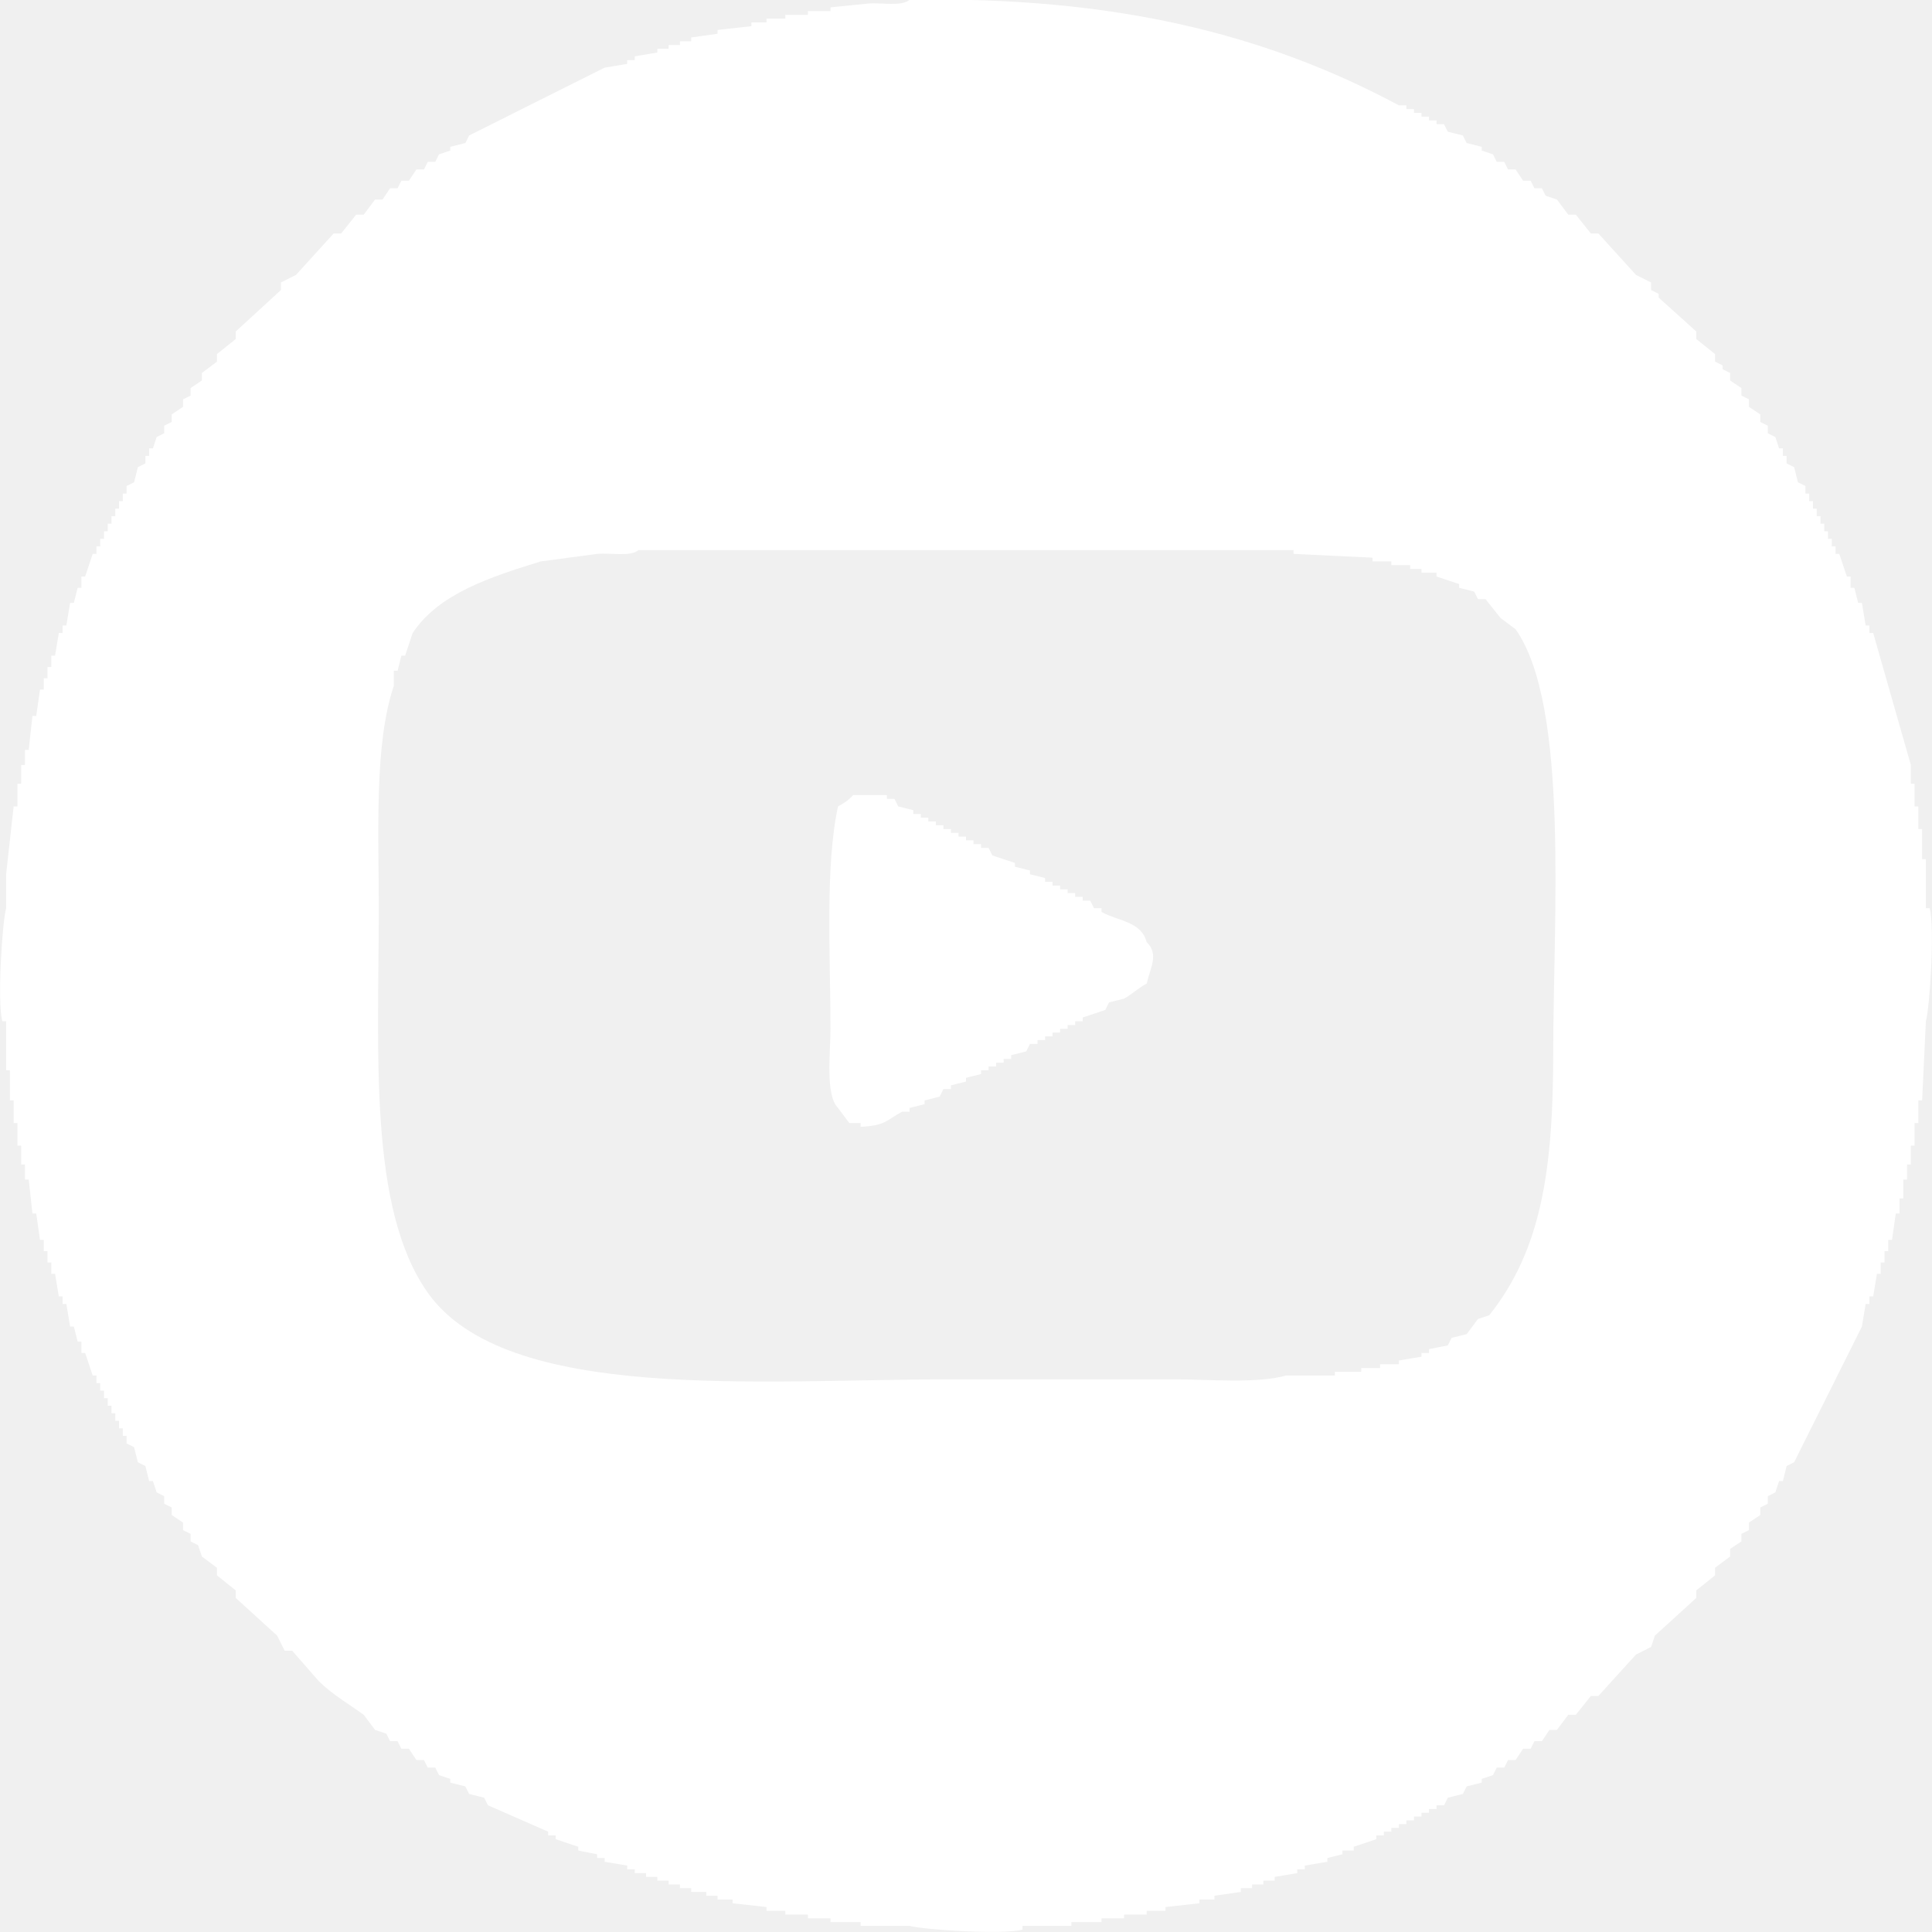
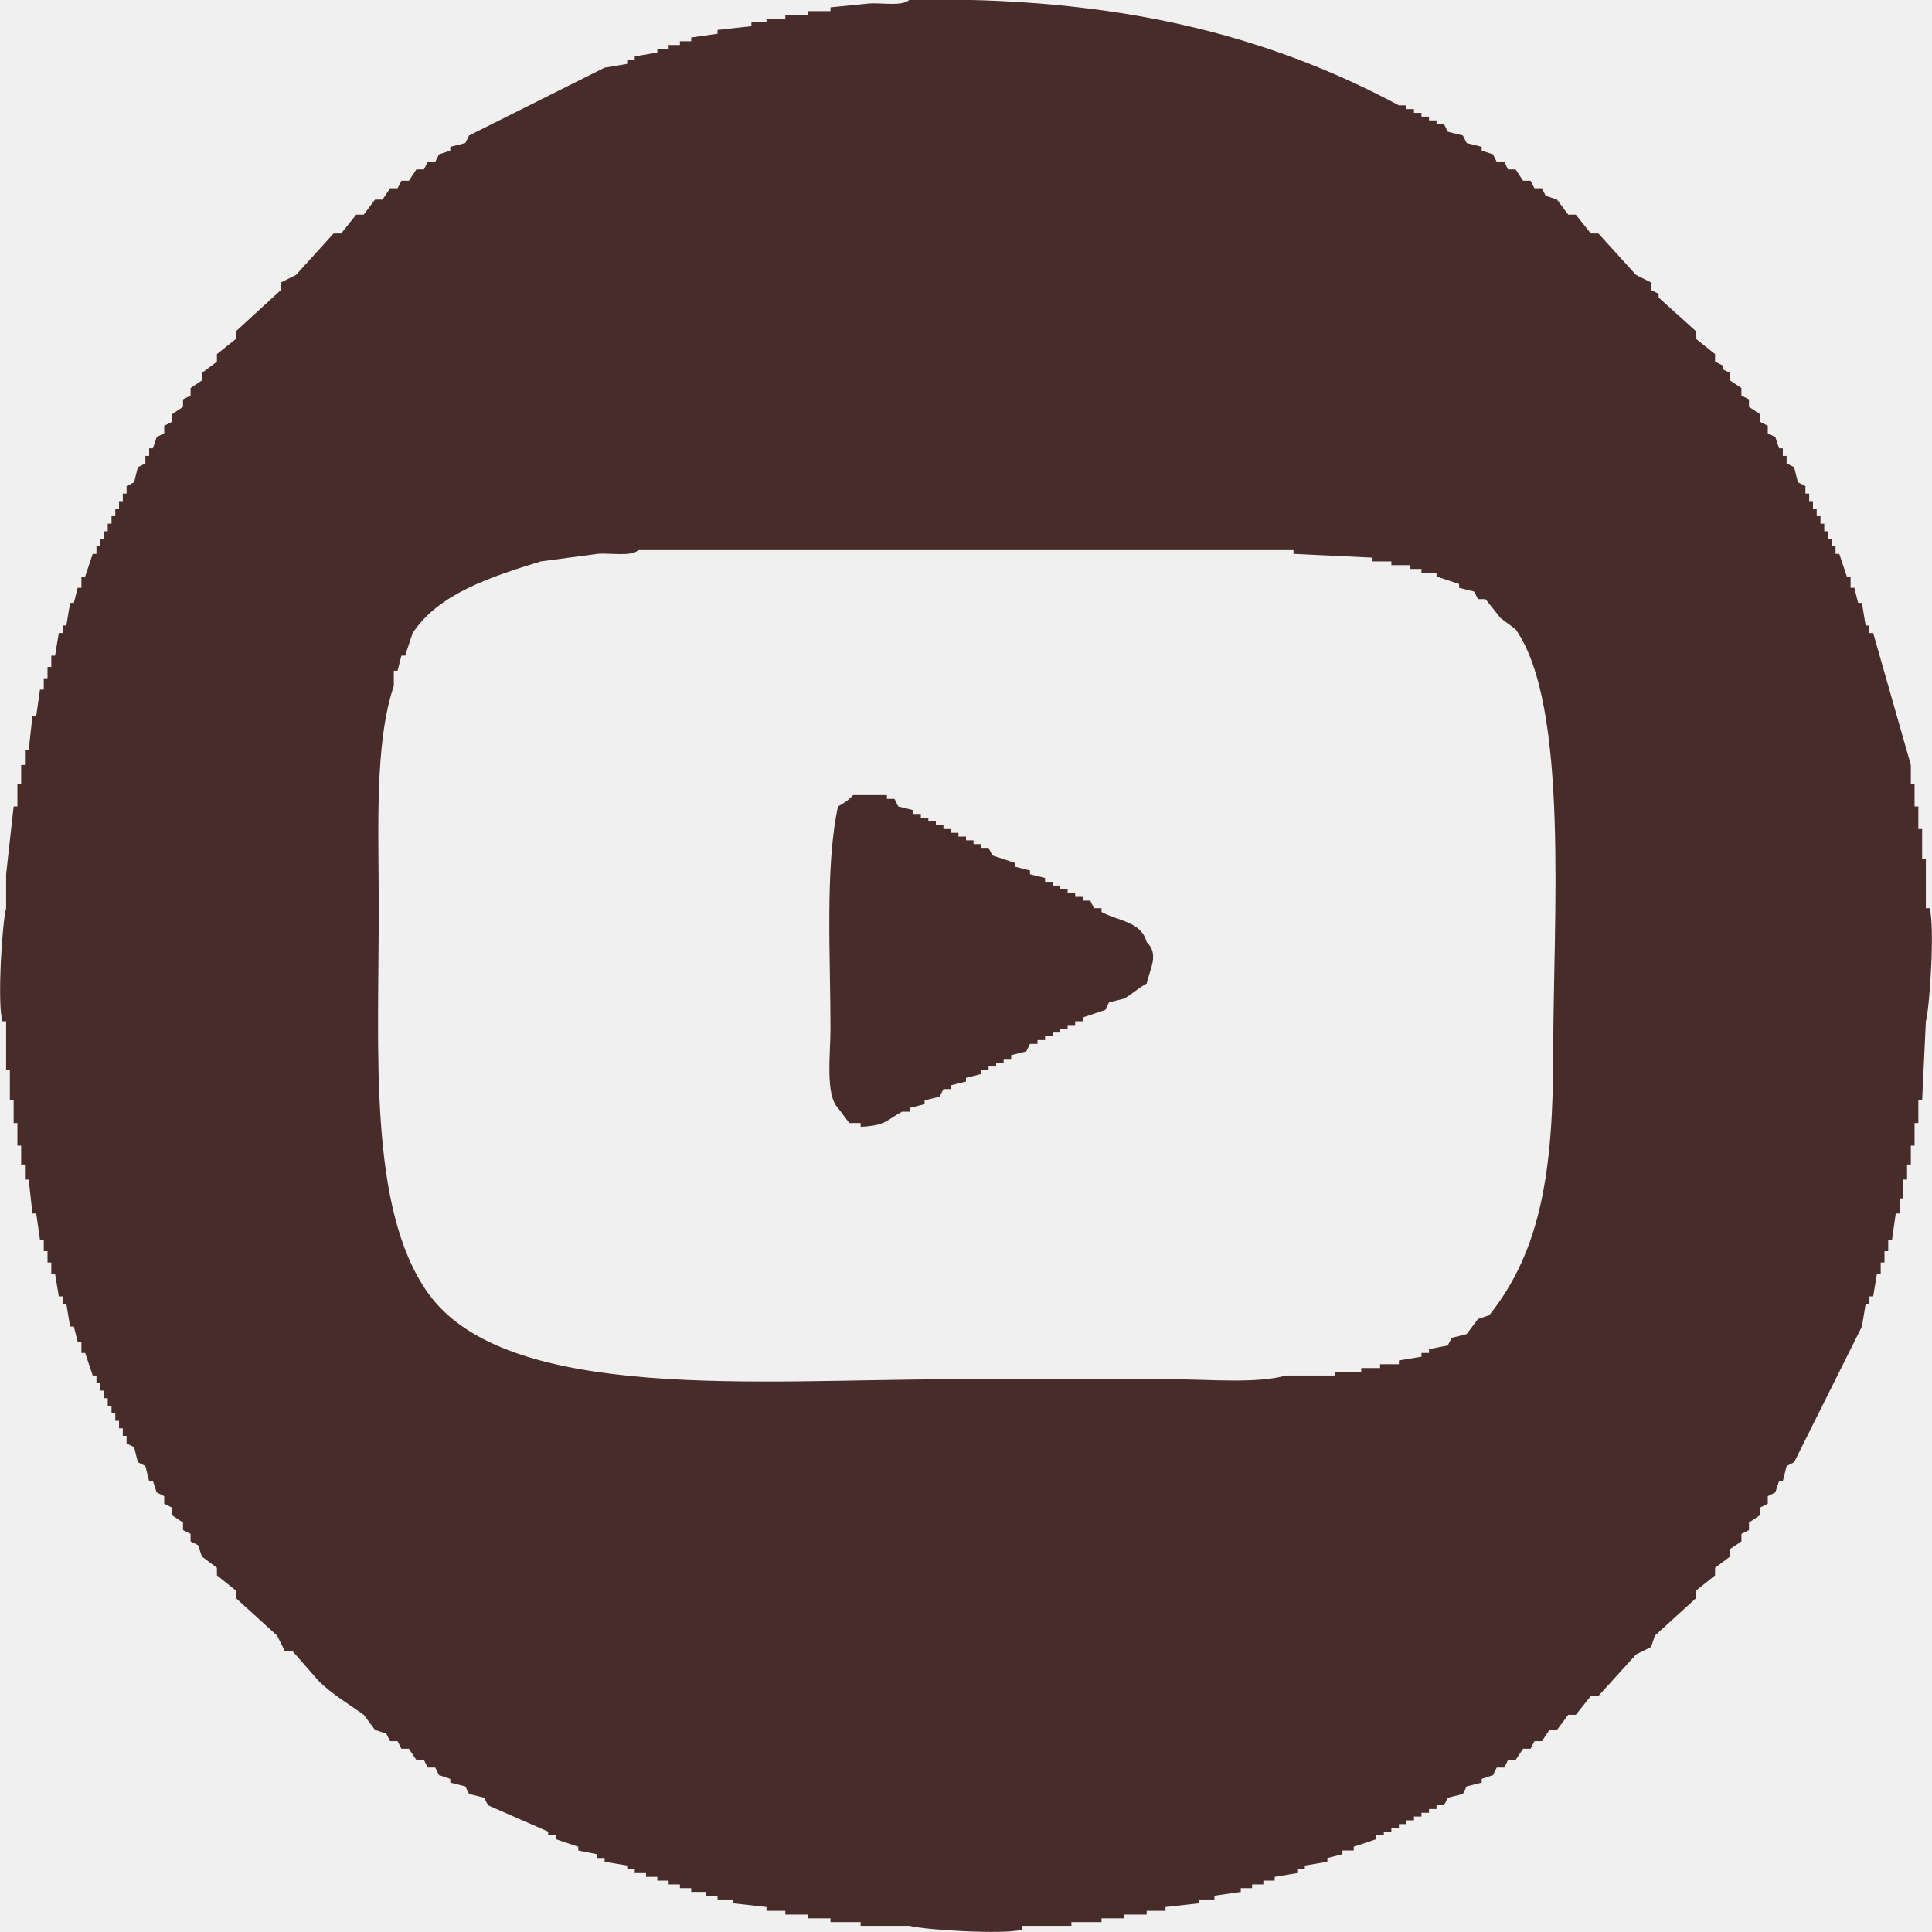
<svg xmlns="http://www.w3.org/2000/svg" preserveAspectRatio="xMidYMid" width="64" height="64" viewBox="0 0 64 64">
  <defs>
    <style>
      .cls-1 {
-         fill: #fff;
+         fill: #482c29;
        fill-rule: evenodd;
      }
    </style>
  </defs>
  <path d="M30.130,-0.007 C36.981,-0.129 41.984,1.157 46.340,3.490 C46.423,3.490 46.506,3.490 46.589,3.490 C46.589,3.531 46.589,3.573 46.589,3.614 C46.673,3.614 46.756,3.614 46.839,3.614 C46.839,3.656 46.839,3.698 46.839,3.739 C46.922,3.739 47.005,3.739 47.088,3.739 C47.088,3.781 47.088,3.822 47.088,3.864 C47.171,3.864 47.254,3.864 47.338,3.864 C47.338,3.906 47.338,3.947 47.338,3.989 C47.421,3.989 47.504,3.989 47.587,3.989 C47.587,4.031 47.587,4.072 47.587,4.114 C47.670,4.114 47.753,4.114 47.836,4.114 C47.878,4.197 47.919,4.280 47.961,4.364 C48.127,4.405 48.294,4.447 48.460,4.488 C48.501,4.572 48.543,4.655 48.585,4.738 C48.751,4.780 48.917,4.821 49.083,4.863 C49.083,4.905 49.083,4.946 49.083,4.988 C49.208,5.029 49.333,5.071 49.457,5.113 C49.499,5.196 49.541,5.279 49.582,5.362 C49.665,5.362 49.748,5.362 49.831,5.362 C49.873,5.446 49.915,5.529 49.956,5.612 C50.039,5.612 50.122,5.612 50.206,5.612 C50.289,5.737 50.372,5.862 50.455,5.987 C50.538,5.987 50.621,5.987 50.704,5.987 C50.746,6.070 50.787,6.153 50.829,6.236 C50.912,6.236 50.995,6.236 51.078,6.236 C51.120,6.320 51.162,6.403 51.203,6.486 C51.328,6.528 51.453,6.569 51.577,6.611 C51.702,6.777 51.827,6.944 51.951,7.110 C52.034,7.110 52.118,7.110 52.201,7.110 C52.367,7.319 52.533,7.527 52.699,7.735 C52.783,7.735 52.866,7.735 52.949,7.735 C53.364,8.193 53.780,8.650 54.196,9.108 C54.362,9.191 54.528,9.275 54.695,9.358 C54.695,9.441 54.695,9.524 54.695,9.608 C54.778,9.649 54.861,9.691 54.944,9.733 C54.944,9.774 54.944,9.816 54.944,9.857 C55.360,10.232 55.775,10.607 56.191,10.981 C56.191,11.064 56.191,11.148 56.191,11.231 C56.399,11.397 56.607,11.564 56.814,11.730 C56.814,11.814 56.814,11.897 56.814,11.980 C56.898,12.022 56.981,12.063 57.064,12.105 C57.064,12.146 57.064,12.188 57.064,12.230 C57.147,12.271 57.230,12.313 57.313,12.355 C57.313,12.438 57.313,12.521 57.313,12.604 C57.438,12.688 57.563,12.771 57.687,12.854 C57.687,12.937 57.687,13.021 57.687,13.104 C57.770,13.145 57.854,13.187 57.937,13.229 C57.937,13.312 57.937,13.395 57.937,13.478 C58.061,13.562 58.186,13.645 58.311,13.728 C58.311,13.811 58.311,13.895 58.311,13.978 C58.394,14.019 58.477,14.061 58.560,14.103 C58.560,14.186 58.560,14.269 58.560,14.352 C58.643,14.394 58.726,14.436 58.810,14.477 C58.851,14.602 58.893,14.727 58.934,14.852 C58.976,14.852 59.017,14.852 59.059,14.852 C59.059,14.935 59.059,15.018 59.059,15.102 C59.100,15.102 59.142,15.102 59.184,15.102 C59.184,15.185 59.184,15.268 59.184,15.351 C59.267,15.393 59.350,15.434 59.433,15.476 C59.475,15.643 59.516,15.809 59.558,15.976 C59.641,16.017 59.724,16.059 59.807,16.100 C59.807,16.184 59.807,16.267 59.807,16.350 C59.849,16.350 59.890,16.350 59.932,16.350 C59.932,16.433 59.932,16.517 59.932,16.600 C59.973,16.600 60.015,16.600 60.057,16.600 C60.057,16.683 60.057,16.766 60.057,16.850 C60.098,16.850 60.140,16.850 60.181,16.850 C60.181,16.933 60.181,17.016 60.181,17.099 C60.223,17.099 60.264,17.099 60.306,17.099 C60.306,17.183 60.306,17.266 60.306,17.349 C60.347,17.349 60.389,17.349 60.431,17.349 C60.431,17.432 60.431,17.516 60.431,17.599 C60.472,17.599 60.514,17.599 60.555,17.599 C60.555,17.682 60.555,17.765 60.555,17.848 C60.597,17.848 60.638,17.848 60.680,17.848 C60.680,17.932 60.680,18.015 60.680,18.098 C60.722,18.098 60.763,18.098 60.805,18.098 C60.805,18.181 60.805,18.265 60.805,18.348 C60.846,18.348 60.888,18.348 60.929,18.348 C61.012,18.598 61.096,18.847 61.179,19.097 C61.220,19.097 61.262,19.097 61.303,19.097 C61.303,19.222 61.303,19.347 61.303,19.472 C61.345,19.472 61.387,19.472 61.428,19.472 C61.470,19.638 61.511,19.805 61.553,19.971 C61.594,19.971 61.636,19.971 61.678,19.971 C61.719,20.221 61.761,20.471 61.802,20.720 C61.844,20.720 61.885,20.720 61.927,20.720 C61.927,20.803 61.927,20.887 61.927,20.970 C61.968,20.970 62.010,20.970 62.052,20.970 C62.467,22.427 62.883,23.884 63.299,25.340 C63.299,25.548 63.299,25.756 63.299,25.964 C63.340,25.964 63.382,25.964 63.423,25.964 C63.423,26.214 63.423,26.464 63.423,26.714 C63.465,26.714 63.506,26.714 63.548,26.714 C63.548,26.963 63.548,27.213 63.548,27.463 C63.590,27.463 63.631,27.463 63.673,27.463 C63.673,27.796 63.673,28.129 63.673,28.462 C63.714,28.462 63.756,28.462 63.797,28.462 C63.797,29.003 63.797,29.544 63.797,30.085 C63.839,30.085 63.881,30.085 63.922,30.085 C64.096,30.711 63.927,33.368 63.797,33.831 C63.756,34.705 63.714,35.579 63.673,36.453 C63.631,36.453 63.590,36.453 63.548,36.453 C63.548,36.702 63.548,36.952 63.548,37.202 C63.506,37.202 63.465,37.202 63.423,37.202 C63.423,37.452 63.423,37.701 63.423,37.951 C63.382,37.951 63.340,37.951 63.299,37.951 C63.299,38.159 63.299,38.367 63.299,38.575 C63.257,38.575 63.215,38.575 63.174,38.575 C63.174,38.742 63.174,38.908 63.174,39.075 C63.132,39.075 63.091,39.075 63.049,39.075 C63.049,39.283 63.049,39.491 63.049,39.699 C63.008,39.699 62.966,39.699 62.925,39.699 C62.925,39.865 62.925,40.032 62.925,40.198 C62.883,40.198 62.841,40.198 62.800,40.198 C62.758,40.490 62.717,40.781 62.675,41.072 C62.634,41.072 62.592,41.072 62.550,41.072 C62.550,41.197 62.550,41.322 62.550,41.447 C62.509,41.447 62.467,41.447 62.426,41.447 C62.426,41.572 62.426,41.697 62.426,41.822 C62.384,41.822 62.343,41.822 62.301,41.822 C62.301,41.947 62.301,42.071 62.301,42.196 C62.259,42.196 62.218,42.196 62.176,42.196 C62.135,42.446 62.093,42.696 62.052,42.945 C62.010,42.945 61.968,42.945 61.927,42.945 C61.927,43.029 61.927,43.112 61.927,43.195 C61.885,43.195 61.844,43.195 61.802,43.195 C61.761,43.445 61.719,43.695 61.678,43.944 C60.929,45.442 60.181,46.941 59.433,48.439 C59.350,48.481 59.267,48.523 59.184,48.564 C59.142,48.731 59.100,48.897 59.059,49.064 C59.017,49.064 58.976,49.064 58.934,49.064 C58.893,49.188 58.851,49.313 58.810,49.438 C58.726,49.480 58.643,49.521 58.560,49.563 C58.560,49.646 58.560,49.729 58.560,49.813 C58.477,49.854 58.394,49.896 58.311,49.938 C58.311,50.021 58.311,50.104 58.311,50.187 C58.186,50.271 58.061,50.354 57.937,50.437 C57.937,50.520 57.937,50.604 57.937,50.687 C57.854,50.728 57.770,50.770 57.687,50.812 C57.687,50.895 57.687,50.978 57.687,51.061 C57.563,51.145 57.438,51.228 57.313,51.311 C57.313,51.394 57.313,51.478 57.313,51.561 C57.147,51.686 56.981,51.811 56.814,51.935 C56.814,52.019 56.814,52.102 56.814,52.185 C56.607,52.352 56.399,52.518 56.191,52.685 C56.191,52.768 56.191,52.851 56.191,52.934 C55.734,53.350 55.276,53.767 54.819,54.183 C54.778,54.308 54.736,54.433 54.695,54.557 C54.528,54.641 54.362,54.724 54.196,54.807 C53.780,55.265 53.364,55.723 52.949,56.181 C52.866,56.181 52.783,56.181 52.699,56.181 C52.533,56.389 52.367,56.597 52.201,56.805 C52.118,56.805 52.034,56.805 51.951,56.805 C51.827,56.971 51.702,57.138 51.577,57.304 C51.494,57.304 51.411,57.304 51.328,57.304 C51.245,57.429 51.162,57.554 51.078,57.679 C50.995,57.679 50.912,57.679 50.829,57.679 C50.787,57.762 50.746,57.845 50.704,57.929 C50.621,57.929 50.538,57.929 50.455,57.929 C50.372,58.054 50.289,58.178 50.206,58.303 C50.122,58.303 50.039,58.303 49.956,58.303 C49.915,58.386 49.873,58.470 49.831,58.553 C49.748,58.553 49.665,58.553 49.582,58.553 C49.541,58.636 49.499,58.719 49.457,58.803 C49.333,58.844 49.208,58.886 49.083,58.928 C49.083,58.969 49.083,59.011 49.083,59.052 C48.917,59.094 48.751,59.136 48.585,59.177 C48.543,59.260 48.501,59.344 48.460,59.427 C48.294,59.469 48.127,59.510 47.961,59.552 C47.919,59.635 47.878,59.718 47.836,59.802 C47.753,59.802 47.670,59.802 47.587,59.802 C47.587,59.843 47.587,59.885 47.587,59.926 C47.504,59.926 47.421,59.926 47.338,59.926 C47.338,59.968 47.338,60.010 47.338,60.051 C47.254,60.051 47.171,60.051 47.088,60.051 C47.088,60.093 47.088,60.135 47.088,60.176 C47.005,60.176 46.922,60.176 46.839,60.176 C46.839,60.218 46.839,60.259 46.839,60.301 C46.756,60.301 46.673,60.301 46.589,60.301 C46.589,60.343 46.589,60.384 46.589,60.426 C46.506,60.426 46.423,60.426 46.340,60.426 C46.340,60.467 46.340,60.509 46.340,60.551 C46.257,60.551 46.174,60.551 46.091,60.551 C46.091,60.592 46.091,60.634 46.091,60.676 C46.007,60.676 45.924,60.676 45.841,60.676 C45.841,60.717 45.841,60.759 45.841,60.800 C45.758,60.800 45.675,60.800 45.592,60.800 C45.592,60.842 45.592,60.884 45.592,60.925 C45.342,61.009 45.093,61.092 44.844,61.175 C44.844,61.217 44.844,61.258 44.844,61.300 C44.719,61.300 44.594,61.300 44.470,61.300 C44.470,61.342 44.470,61.383 44.470,61.425 C44.303,61.466 44.137,61.508 43.971,61.550 C43.971,61.591 43.971,61.633 43.971,61.674 C43.721,61.716 43.472,61.758 43.223,61.799 C43.223,61.841 43.223,61.883 43.223,61.924 C43.139,61.924 43.056,61.924 42.973,61.924 C42.973,61.966 42.973,62.007 42.973,62.049 C42.724,62.091 42.474,62.132 42.225,62.174 C42.225,62.216 42.225,62.257 42.225,62.299 C42.100,62.299 41.976,62.299 41.851,62.299 C41.851,62.340 41.851,62.382 41.851,62.424 C41.726,62.424 41.602,62.424 41.477,62.424 C41.477,62.465 41.477,62.507 41.477,62.548 C41.352,62.548 41.227,62.548 41.103,62.548 C41.103,62.590 41.103,62.632 41.103,62.673 C40.812,62.715 40.521,62.757 40.230,62.798 C40.230,62.840 40.230,62.881 40.230,62.923 C40.064,62.923 39.897,62.923 39.731,62.923 C39.731,62.965 39.731,63.006 39.731,63.048 C39.357,63.090 38.983,63.131 38.609,63.173 C38.609,63.214 38.609,63.256 38.609,63.298 C38.401,63.298 38.193,63.298 37.985,63.298 C37.985,63.339 37.985,63.381 37.985,63.423 C37.736,63.423 37.487,63.423 37.237,63.423 C37.237,63.464 37.237,63.506 37.237,63.547 C36.988,63.547 36.738,63.547 36.489,63.547 C36.489,63.589 36.489,63.631 36.489,63.672 C36.157,63.672 35.824,63.672 35.491,63.672 C35.491,63.714 35.491,63.755 35.491,63.797 C34.951,63.797 34.411,63.797 33.870,63.797 C33.870,63.839 33.870,63.880 33.870,63.922 C33.245,64.096 30.591,63.927 30.130,63.797 C29.589,63.797 29.049,63.797 28.509,63.797 C28.509,63.755 28.509,63.714 28.509,63.672 C28.176,63.672 27.843,63.672 27.511,63.672 C27.511,63.631 27.511,63.589 27.511,63.547 C27.262,63.547 27.012,63.547 26.763,63.547 C26.763,63.506 26.763,63.464 26.763,63.423 C26.513,63.423 26.264,63.423 26.015,63.423 C26.015,63.381 26.015,63.339 26.015,63.298 C25.807,63.298 25.599,63.298 25.391,63.298 C25.391,63.256 25.391,63.214 25.391,63.173 C25.017,63.131 24.643,63.090 24.269,63.048 C24.269,63.006 24.269,62.965 24.269,62.923 C24.103,62.923 23.936,62.923 23.770,62.923 C23.770,62.881 23.770,62.840 23.770,62.798 C23.645,62.798 23.521,62.798 23.396,62.798 C23.396,62.757 23.396,62.715 23.396,62.673 C23.230,62.673 23.063,62.673 22.897,62.673 C22.897,62.632 22.897,62.590 22.897,62.548 C22.773,62.548 22.648,62.548 22.523,62.548 C22.523,62.507 22.523,62.465 22.523,62.424 C22.398,62.424 22.274,62.424 22.149,62.424 C22.149,62.382 22.149,62.340 22.149,62.299 C22.024,62.299 21.900,62.299 21.775,62.299 C21.775,62.257 21.775,62.216 21.775,62.174 C21.650,62.174 21.526,62.174 21.401,62.174 C21.401,62.132 21.401,62.091 21.401,62.049 C21.276,62.049 21.151,62.049 21.027,62.049 C21.027,62.007 21.027,61.966 21.027,61.924 C20.944,61.924 20.861,61.924 20.777,61.924 C20.777,61.883 20.777,61.841 20.777,61.799 C20.528,61.758 20.279,61.716 20.029,61.674 C20.029,61.633 20.029,61.591 20.029,61.550 C19.946,61.550 19.863,61.550 19.780,61.550 C19.780,61.508 19.780,61.466 19.780,61.425 C19.572,61.383 19.364,61.342 19.156,61.300 C19.156,61.258 19.156,61.217 19.156,61.175 C18.907,61.092 18.658,61.009 18.408,60.925 C18.408,60.884 18.408,60.842 18.408,60.800 C18.325,60.800 18.242,60.800 18.159,60.800 C18.159,60.759 18.159,60.717 18.159,60.676 C17.494,60.384 16.829,60.093 16.164,59.802 C16.122,59.718 16.081,59.635 16.039,59.552 C15.873,59.510 15.706,59.469 15.540,59.427 C15.499,59.344 15.457,59.260 15.415,59.177 C15.249,59.136 15.083,59.094 14.917,59.052 C14.917,59.011 14.917,58.969 14.917,58.928 C14.792,58.886 14.667,58.844 14.543,58.803 C14.501,58.719 14.459,58.636 14.418,58.553 C14.335,58.553 14.252,58.553 14.169,58.553 C14.127,58.470 14.085,58.386 14.044,58.303 C13.961,58.303 13.878,58.303 13.794,58.303 C13.711,58.178 13.628,58.054 13.545,57.929 C13.462,57.929 13.379,57.929 13.296,57.929 C13.254,57.845 13.213,57.762 13.171,57.679 C13.088,57.679 13.005,57.679 12.922,57.679 C12.880,57.596 12.838,57.512 12.797,57.429 C12.672,57.388 12.547,57.346 12.423,57.304 C12.298,57.138 12.173,56.971 12.049,56.805 C11.536,56.436 10.990,56.118 10.552,55.681 C10.261,55.348 9.970,55.015 9.679,54.682 C9.596,54.682 9.513,54.682 9.430,54.682 C9.347,54.516 9.264,54.349 9.181,54.183 C8.724,53.767 8.266,53.350 7.809,52.934 C7.809,52.851 7.809,52.768 7.809,52.685 C7.601,52.518 7.393,52.352 7.186,52.185 C7.186,52.102 7.186,52.019 7.186,51.935 C7.019,51.811 6.853,51.686 6.687,51.561 C6.645,51.436 6.604,51.311 6.562,51.186 C6.479,51.145 6.396,51.103 6.313,51.061 C6.313,50.978 6.313,50.895 6.313,50.812 C6.230,50.770 6.146,50.728 6.063,50.687 C6.063,50.604 6.063,50.520 6.063,50.437 C5.939,50.354 5.814,50.271 5.689,50.187 C5.689,50.104 5.689,50.021 5.689,49.938 C5.606,49.896 5.523,49.854 5.440,49.813 C5.440,49.729 5.440,49.646 5.440,49.563 C5.357,49.521 5.274,49.480 5.190,49.438 C5.149,49.313 5.107,49.188 5.066,49.064 C5.024,49.064 4.983,49.064 4.941,49.064 C4.900,48.897 4.858,48.731 4.816,48.564 C4.733,48.523 4.650,48.481 4.567,48.439 C4.525,48.273 4.484,48.106 4.442,47.940 C4.359,47.898 4.276,47.857 4.193,47.815 C4.193,47.732 4.193,47.648 4.193,47.565 C4.151,47.565 4.110,47.565 4.068,47.565 C4.068,47.482 4.068,47.399 4.068,47.316 C4.027,47.316 3.985,47.316 3.943,47.316 C3.943,47.232 3.943,47.149 3.943,47.066 C3.902,47.066 3.860,47.066 3.819,47.066 C3.819,46.983 3.819,46.899 3.819,46.816 C3.777,46.816 3.736,46.816 3.694,46.816 C3.694,46.733 3.694,46.650 3.694,46.566 C3.653,46.566 3.611,46.566 3.569,46.566 C3.569,46.483 3.569,46.400 3.569,46.317 C3.528,46.317 3.486,46.317 3.445,46.317 C3.445,46.233 3.445,46.150 3.445,46.067 C3.403,46.067 3.362,46.067 3.320,46.067 C3.320,45.984 3.320,45.900 3.320,45.817 C3.278,45.817 3.237,45.817 3.195,45.817 C3.195,45.734 3.195,45.651 3.195,45.567 C3.154,45.567 3.112,45.567 3.071,45.567 C2.988,45.318 2.904,45.068 2.821,44.818 C2.780,44.818 2.738,44.818 2.697,44.818 C2.697,44.693 2.697,44.569 2.697,44.444 C2.655,44.444 2.613,44.444 2.572,44.444 C2.530,44.277 2.489,44.111 2.447,43.944 C2.406,43.944 2.364,43.944 2.322,43.944 C2.281,43.695 2.239,43.445 2.198,43.195 C2.156,43.195 2.115,43.195 2.073,43.195 C2.073,43.112 2.073,43.029 2.073,42.945 C2.032,42.945 1.990,42.945 1.948,42.945 C1.907,42.696 1.865,42.446 1.824,42.196 C1.782,42.196 1.741,42.196 1.699,42.196 C1.699,42.071 1.699,41.947 1.699,41.822 C1.657,41.822 1.616,41.822 1.574,41.822 C1.574,41.697 1.574,41.572 1.574,41.447 C1.533,41.447 1.491,41.447 1.450,41.447 C1.450,41.322 1.450,41.197 1.450,41.072 C1.408,41.072 1.366,41.072 1.325,41.072 C1.283,40.781 1.242,40.490 1.200,40.198 C1.159,40.198 1.117,40.198 1.075,40.198 C1.034,39.824 0.992,39.449 0.951,39.075 C0.909,39.075 0.868,39.075 0.826,39.075 C0.826,38.908 0.826,38.742 0.826,38.575 C0.785,38.575 0.743,38.575 0.701,38.575 C0.701,38.367 0.701,38.159 0.701,37.951 C0.660,37.951 0.618,37.951 0.577,37.951 C0.577,37.701 0.577,37.452 0.577,37.202 C0.535,37.202 0.494,37.202 0.452,37.202 C0.452,36.952 0.452,36.702 0.452,36.453 C0.410,36.453 0.369,36.453 0.327,36.453 C0.327,36.120 0.327,35.787 0.327,35.454 C0.286,35.454 0.244,35.454 0.203,35.454 C0.203,34.913 0.203,34.372 0.203,33.831 C0.161,33.831 0.119,33.831 0.078,33.831 C-0.096,33.205 0.073,30.547 0.203,30.085 C0.203,29.710 0.203,29.336 0.203,28.961 C0.286,28.212 0.369,27.463 0.452,26.714 C0.494,26.714 0.535,26.714 0.577,26.714 C0.577,26.464 0.577,26.214 0.577,25.964 C0.618,25.964 0.660,25.964 0.701,25.964 C0.701,25.756 0.701,25.548 0.701,25.340 C0.743,25.340 0.785,25.340 0.826,25.340 C0.826,25.174 0.826,25.007 0.826,24.841 C0.868,24.841 0.909,24.841 0.951,24.841 C0.992,24.466 1.034,24.091 1.075,23.717 C1.117,23.717 1.159,23.717 1.200,23.717 C1.242,23.426 1.283,23.134 1.325,22.843 C1.366,22.843 1.408,22.843 1.450,22.843 C1.450,22.718 1.450,22.593 1.450,22.468 C1.491,22.468 1.533,22.468 1.574,22.468 C1.574,22.343 1.574,22.219 1.574,22.094 C1.616,22.094 1.657,22.094 1.699,22.094 C1.699,21.969 1.699,21.844 1.699,21.719 C1.741,21.719 1.782,21.719 1.824,21.719 C1.865,21.469 1.907,21.220 1.948,20.970 C1.990,20.970 2.032,20.970 2.073,20.970 C2.073,20.887 2.073,20.803 2.073,20.720 C2.115,20.720 2.156,20.720 2.198,20.720 C2.239,20.471 2.281,20.221 2.322,19.971 C2.364,19.971 2.406,19.971 2.447,19.971 C2.489,19.805 2.530,19.638 2.572,19.472 C2.613,19.472 2.655,19.472 2.697,19.472 C2.697,19.347 2.697,19.222 2.697,19.097 C2.738,19.097 2.780,19.097 2.821,19.097 C2.904,18.847 2.988,18.598 3.071,18.348 C3.112,18.348 3.154,18.348 3.195,18.348 C3.195,18.265 3.195,18.181 3.195,18.098 C3.237,18.098 3.278,18.098 3.320,18.098 C3.320,18.015 3.320,17.932 3.320,17.848 C3.362,17.848 3.403,17.848 3.445,17.848 C3.445,17.765 3.445,17.682 3.445,17.599 C3.486,17.599 3.528,17.599 3.569,17.599 C3.569,17.516 3.569,17.432 3.569,17.349 C3.611,17.349 3.653,17.349 3.694,17.349 C3.694,17.266 3.694,17.183 3.694,17.099 C3.736,17.099 3.777,17.099 3.819,17.099 C3.819,17.016 3.819,16.933 3.819,16.850 C3.860,16.850 3.902,16.850 3.943,16.850 C3.943,16.766 3.943,16.683 3.943,16.600 C3.985,16.600 4.027,16.600 4.068,16.600 C4.068,16.517 4.068,16.433 4.068,16.350 C4.110,16.350 4.151,16.350 4.193,16.350 C4.193,16.267 4.193,16.184 4.193,16.100 C4.276,16.059 4.359,16.017 4.442,15.976 C4.484,15.809 4.525,15.643 4.567,15.476 C4.650,15.434 4.733,15.393 4.816,15.351 C4.816,15.268 4.816,15.185 4.816,15.102 C4.858,15.102 4.900,15.102 4.941,15.102 C4.941,15.018 4.941,14.935 4.941,14.852 C4.983,14.852 5.024,14.852 5.066,14.852 C5.107,14.727 5.149,14.602 5.190,14.477 C5.274,14.436 5.357,14.394 5.440,14.352 C5.440,14.269 5.440,14.186 5.440,14.103 C5.523,14.061 5.606,14.019 5.689,13.978 C5.689,13.895 5.689,13.811 5.689,13.728 C5.814,13.645 5.939,13.562 6.063,13.478 C6.063,13.395 6.063,13.312 6.063,13.229 C6.146,13.187 6.230,13.145 6.313,13.104 C6.313,13.021 6.313,12.937 6.313,12.854 C6.437,12.771 6.562,12.688 6.687,12.604 C6.687,12.521 6.687,12.438 6.687,12.355 C6.853,12.230 7.019,12.105 7.186,11.980 C7.186,11.897 7.186,11.814 7.186,11.730 C7.393,11.564 7.601,11.397 7.809,11.231 C7.809,11.148 7.809,11.064 7.809,10.981 C8.308,10.523 8.807,10.065 9.305,9.608 C9.305,9.524 9.305,9.441 9.305,9.358 C9.472,9.275 9.638,9.191 9.804,9.108 C10.220,8.650 10.636,8.193 11.051,7.735 C11.134,7.735 11.217,7.735 11.301,7.735 C11.467,7.527 11.633,7.319 11.799,7.110 C11.882,7.110 11.966,7.110 12.049,7.110 C12.173,6.944 12.298,6.777 12.423,6.611 C12.506,6.611 12.589,6.611 12.672,6.611 C12.755,6.486 12.838,6.361 12.922,6.236 C13.005,6.236 13.088,6.236 13.171,6.236 C13.213,6.153 13.254,6.070 13.296,5.987 C13.379,5.987 13.462,5.987 13.545,5.987 C13.628,5.862 13.711,5.737 13.794,5.612 C13.878,5.612 13.961,5.612 14.044,5.612 C14.085,5.529 14.127,5.446 14.169,5.362 C14.252,5.362 14.335,5.362 14.418,5.362 C14.459,5.279 14.501,5.196 14.543,5.113 C14.667,5.071 14.792,5.029 14.917,4.988 C14.917,4.946 14.917,4.905 14.917,4.863 C15.083,4.821 15.249,4.780 15.415,4.738 C15.457,4.655 15.499,4.572 15.540,4.488 C17.036,3.739 18.533,2.990 20.029,2.241 C20.279,2.199 20.528,2.158 20.777,2.116 C20.777,2.074 20.777,2.033 20.777,1.991 C20.861,1.991 20.944,1.991 21.027,1.991 C21.027,1.950 21.027,1.908 21.027,1.866 C21.276,1.825 21.526,1.783 21.775,1.741 C21.775,1.700 21.775,1.658 21.775,1.617 C21.900,1.617 22.024,1.617 22.149,1.617 C22.149,1.575 22.149,1.533 22.149,1.492 C22.274,1.492 22.398,1.492 22.523,1.492 C22.523,1.450 22.523,1.408 22.523,1.367 C22.648,1.367 22.773,1.367 22.897,1.367 C22.897,1.325 22.897,1.284 22.897,1.242 C23.188,1.200 23.479,1.159 23.770,1.117 C23.770,1.076 23.770,1.034 23.770,0.992 C24.144,0.951 24.518,0.909 24.892,0.867 C24.892,0.826 24.892,0.784 24.892,0.743 C25.059,0.743 25.225,0.743 25.391,0.743 C25.391,0.701 25.391,0.659 25.391,0.618 C25.599,0.618 25.807,0.618 26.015,0.618 C26.015,0.576 26.015,0.534 26.015,0.493 C26.264,0.493 26.513,0.493 26.763,0.493 C26.763,0.451 26.763,0.410 26.763,0.368 C27.012,0.368 27.262,0.368 27.511,0.368 C27.511,0.326 27.511,0.285 27.511,0.243 C27.927,0.202 28.342,0.160 28.758,0.118 C29.214,0.079 29.868,0.225 30.130,-0.007 ZM21.151,18.223 C20.883,18.451 20.241,18.307 19.780,18.348 C19.156,18.431 18.533,18.514 17.909,18.598 C16.251,19.112 14.528,19.666 13.670,20.970 C13.587,21.220 13.503,21.469 13.420,21.719 C13.379,21.719 13.337,21.719 13.296,21.719 C13.254,21.886 13.213,22.052 13.171,22.219 C13.129,22.219 13.088,22.219 13.046,22.219 C13.046,22.385 13.046,22.552 13.046,22.718 C12.397,24.643 12.547,27.508 12.547,30.085 C12.548,34.859 12.193,40.025 14.169,42.821 C16.762,46.491 25.200,45.692 31.501,45.692 C33.953,45.692 36.406,45.692 38.858,45.692 C40.043,45.692 41.629,45.840 42.599,45.567 C43.139,45.567 43.680,45.567 44.220,45.567 C44.220,45.526 44.220,45.484 44.220,45.443 C44.511,45.443 44.802,45.443 45.093,45.443 C45.093,45.401 45.093,45.359 45.093,45.318 C45.301,45.318 45.509,45.318 45.717,45.318 C45.717,45.276 45.717,45.235 45.717,45.193 C45.924,45.193 46.132,45.193 46.340,45.193 C46.340,45.151 46.340,45.110 46.340,45.068 C46.589,45.026 46.839,44.985 47.088,44.943 C47.088,44.902 47.088,44.860 47.088,44.818 C47.171,44.818 47.254,44.818 47.338,44.818 C47.338,44.777 47.338,44.735 47.338,44.693 C47.545,44.652 47.753,44.610 47.961,44.569 C48.003,44.485 48.044,44.402 48.086,44.319 C48.252,44.277 48.418,44.236 48.585,44.194 C48.709,44.028 48.834,43.861 48.959,43.695 C49.083,43.653 49.208,43.611 49.333,43.570 C51.068,41.394 51.453,38.732 51.453,34.829 C51.452,30.439 51.990,23.372 50.206,20.845 C50.039,20.720 49.873,20.595 49.707,20.471 C49.541,20.262 49.374,20.054 49.208,19.846 C49.125,19.846 49.042,19.846 48.959,19.846 C48.917,19.763 48.875,19.680 48.834,19.597 C48.668,19.555 48.501,19.513 48.335,19.472 C48.335,19.430 48.335,19.388 48.335,19.347 C48.086,19.264 47.836,19.180 47.587,19.097 C47.587,19.055 47.587,19.014 47.587,18.972 C47.421,18.972 47.254,18.972 47.088,18.972 C47.088,18.931 47.088,18.889 47.088,18.847 C46.963,18.847 46.839,18.847 46.714,18.847 C46.714,18.806 46.714,18.764 46.714,18.722 C46.506,18.722 46.298,18.722 46.091,18.722 C46.091,18.681 46.091,18.639 46.091,18.598 C45.883,18.598 45.675,18.598 45.467,18.598 C45.467,18.556 45.467,18.514 45.467,18.473 C44.594,18.431 43.721,18.390 42.849,18.348 C42.849,18.306 42.849,18.265 42.849,18.223 C40.521,18.223 38.193,18.223 35.866,18.223 C30.961,18.223 26.056,18.223 21.151,18.223 ZM28.259,26.339 C28.633,26.339 29.007,26.339 29.381,26.339 C29.381,26.381 29.381,26.422 29.381,26.464 C29.465,26.464 29.548,26.464 29.631,26.464 C29.672,26.547 29.714,26.630 29.755,26.714 C29.922,26.755 30.088,26.797 30.254,26.838 C30.254,26.880 30.254,26.922 30.254,26.963 C30.337,26.963 30.421,26.963 30.504,26.963 C30.504,27.005 30.504,27.047 30.504,27.088 C30.587,27.088 30.670,27.088 30.753,27.088 C30.753,27.130 30.753,27.171 30.753,27.213 C30.836,27.213 30.919,27.213 31.002,27.213 C31.002,27.255 31.002,27.296 31.002,27.338 C31.086,27.338 31.169,27.338 31.252,27.338 C31.252,27.379 31.252,27.421 31.252,27.463 C31.335,27.463 31.418,27.463 31.501,27.463 C31.501,27.504 31.501,27.546 31.501,27.588 C31.584,27.588 31.667,27.588 31.751,27.588 C31.751,27.629 31.751,27.671 31.751,27.712 C31.834,27.712 31.917,27.712 32.000,27.712 C32.000,27.754 32.000,27.796 32.000,27.837 C32.083,27.837 32.166,27.837 32.249,27.837 C32.249,27.879 32.249,27.921 32.249,27.962 C32.333,27.962 32.416,27.962 32.499,27.962 C32.499,28.004 32.499,28.045 32.499,28.087 C32.582,28.087 32.665,28.087 32.748,28.087 C32.790,28.170 32.831,28.254 32.873,28.337 C33.122,28.420 33.372,28.503 33.621,28.586 C33.621,28.628 33.621,28.670 33.621,28.711 C33.787,28.753 33.954,28.795 34.120,28.836 C34.120,28.878 34.120,28.919 34.120,28.961 C34.286,29.003 34.452,29.044 34.619,29.086 C34.619,29.128 34.619,29.169 34.619,29.211 C34.702,29.211 34.785,29.211 34.868,29.211 C34.868,29.252 34.868,29.294 34.868,29.336 C34.951,29.336 35.034,29.336 35.117,29.336 C35.117,29.377 35.117,29.419 35.117,29.460 C35.201,29.460 35.284,29.460 35.367,29.460 C35.367,29.502 35.367,29.544 35.367,29.585 C35.450,29.585 35.533,29.585 35.616,29.585 C35.616,29.627 35.616,29.669 35.616,29.710 C35.699,29.710 35.782,29.710 35.866,29.710 C35.866,29.752 35.866,29.793 35.866,29.835 C35.949,29.835 36.032,29.835 36.115,29.835 C36.157,29.918 36.198,30.002 36.240,30.085 C36.323,30.085 36.406,30.085 36.489,30.085 C36.489,30.126 36.489,30.168 36.489,30.210 C37.048,30.519 37.805,30.520 37.985,31.209 C38.404,31.606 38.097,32.083 37.985,32.582 C37.734,32.711 37.478,32.951 37.237,33.081 C37.071,33.123 36.905,33.165 36.738,33.206 C36.697,33.290 36.655,33.373 36.614,33.456 C36.364,33.539 36.115,33.623 35.866,33.706 C35.866,33.747 35.866,33.789 35.866,33.831 C35.782,33.831 35.699,33.831 35.616,33.831 C35.616,33.872 35.616,33.914 35.616,33.955 C35.533,33.955 35.450,33.955 35.367,33.955 C35.367,33.997 35.367,34.039 35.367,34.080 C35.284,34.080 35.201,34.080 35.117,34.080 C35.117,34.122 35.117,34.164 35.117,34.205 C35.034,34.205 34.951,34.205 34.868,34.205 C34.868,34.247 34.868,34.288 34.868,34.330 C34.785,34.330 34.702,34.330 34.619,34.330 C34.619,34.372 34.619,34.413 34.619,34.455 C34.535,34.455 34.452,34.455 34.369,34.455 C34.369,34.497 34.369,34.538 34.369,34.580 C34.286,34.580 34.203,34.580 34.120,34.580 C34.078,34.663 34.037,34.746 33.995,34.829 C33.829,34.871 33.663,34.913 33.496,34.954 C33.496,34.996 33.496,35.038 33.496,35.079 C33.413,35.079 33.330,35.079 33.247,35.079 C33.247,35.121 33.247,35.162 33.247,35.204 C33.164,35.204 33.081,35.204 32.998,35.204 C32.998,35.246 32.998,35.287 32.998,35.329 C32.914,35.329 32.831,35.329 32.748,35.329 C32.748,35.371 32.748,35.412 32.748,35.454 C32.665,35.454 32.582,35.454 32.499,35.454 C32.499,35.495 32.499,35.537 32.499,35.579 C32.333,35.620 32.166,35.662 32.000,35.704 C32.000,35.745 32.000,35.787 32.000,35.828 C31.834,35.870 31.667,35.912 31.501,35.953 C31.501,35.995 31.501,36.036 31.501,36.078 C31.418,36.078 31.335,36.078 31.252,36.078 C31.210,36.161 31.169,36.245 31.127,36.328 C30.961,36.369 30.795,36.411 30.628,36.453 C30.628,36.494 30.628,36.536 30.628,36.578 C30.462,36.619 30.296,36.661 30.130,36.702 C30.130,36.744 30.130,36.786 30.130,36.827 C30.046,36.827 29.963,36.827 29.880,36.827 C29.355,37.108 29.354,37.286 28.509,37.327 C28.509,37.285 28.509,37.243 28.509,37.202 C28.384,37.202 28.259,37.202 28.134,37.202 C28.010,37.035 27.885,36.869 27.760,36.702 C27.334,36.273 27.511,34.903 27.511,34.080 C27.511,31.684 27.327,28.702 27.760,26.714 C27.936,26.622 28.137,26.489 28.259,26.339 Z" class="cls-1" />
</svg>
